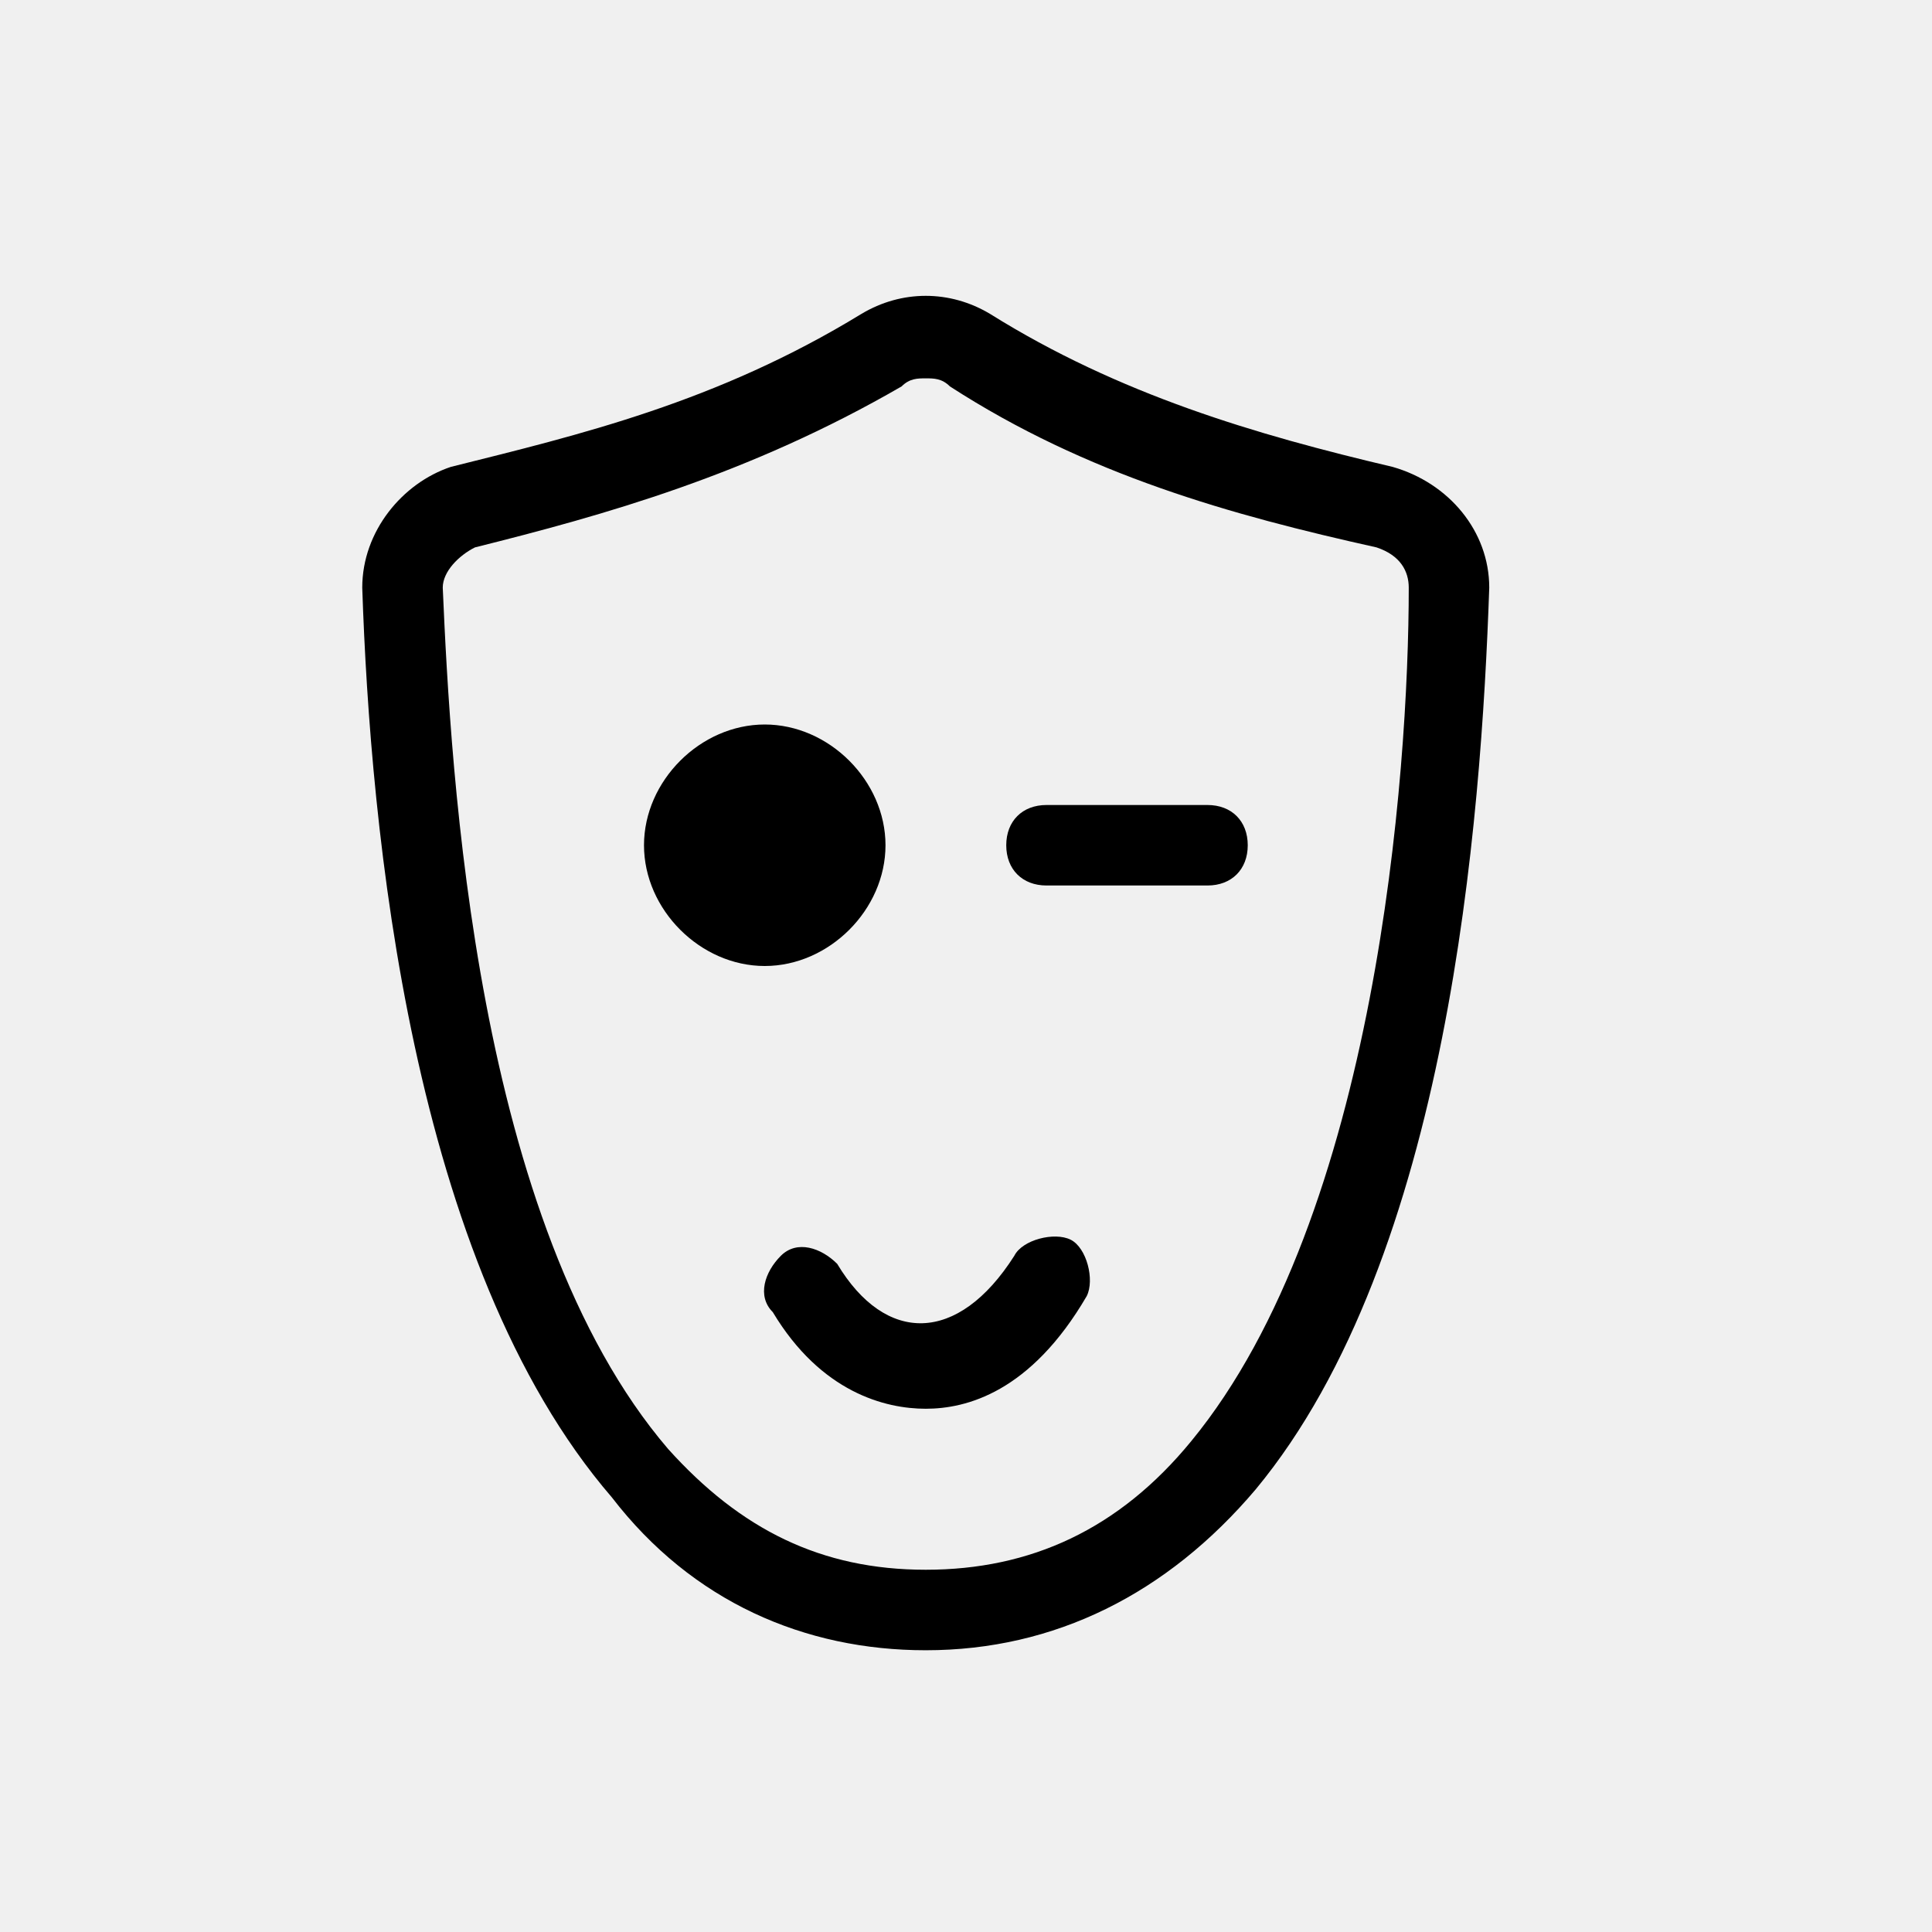
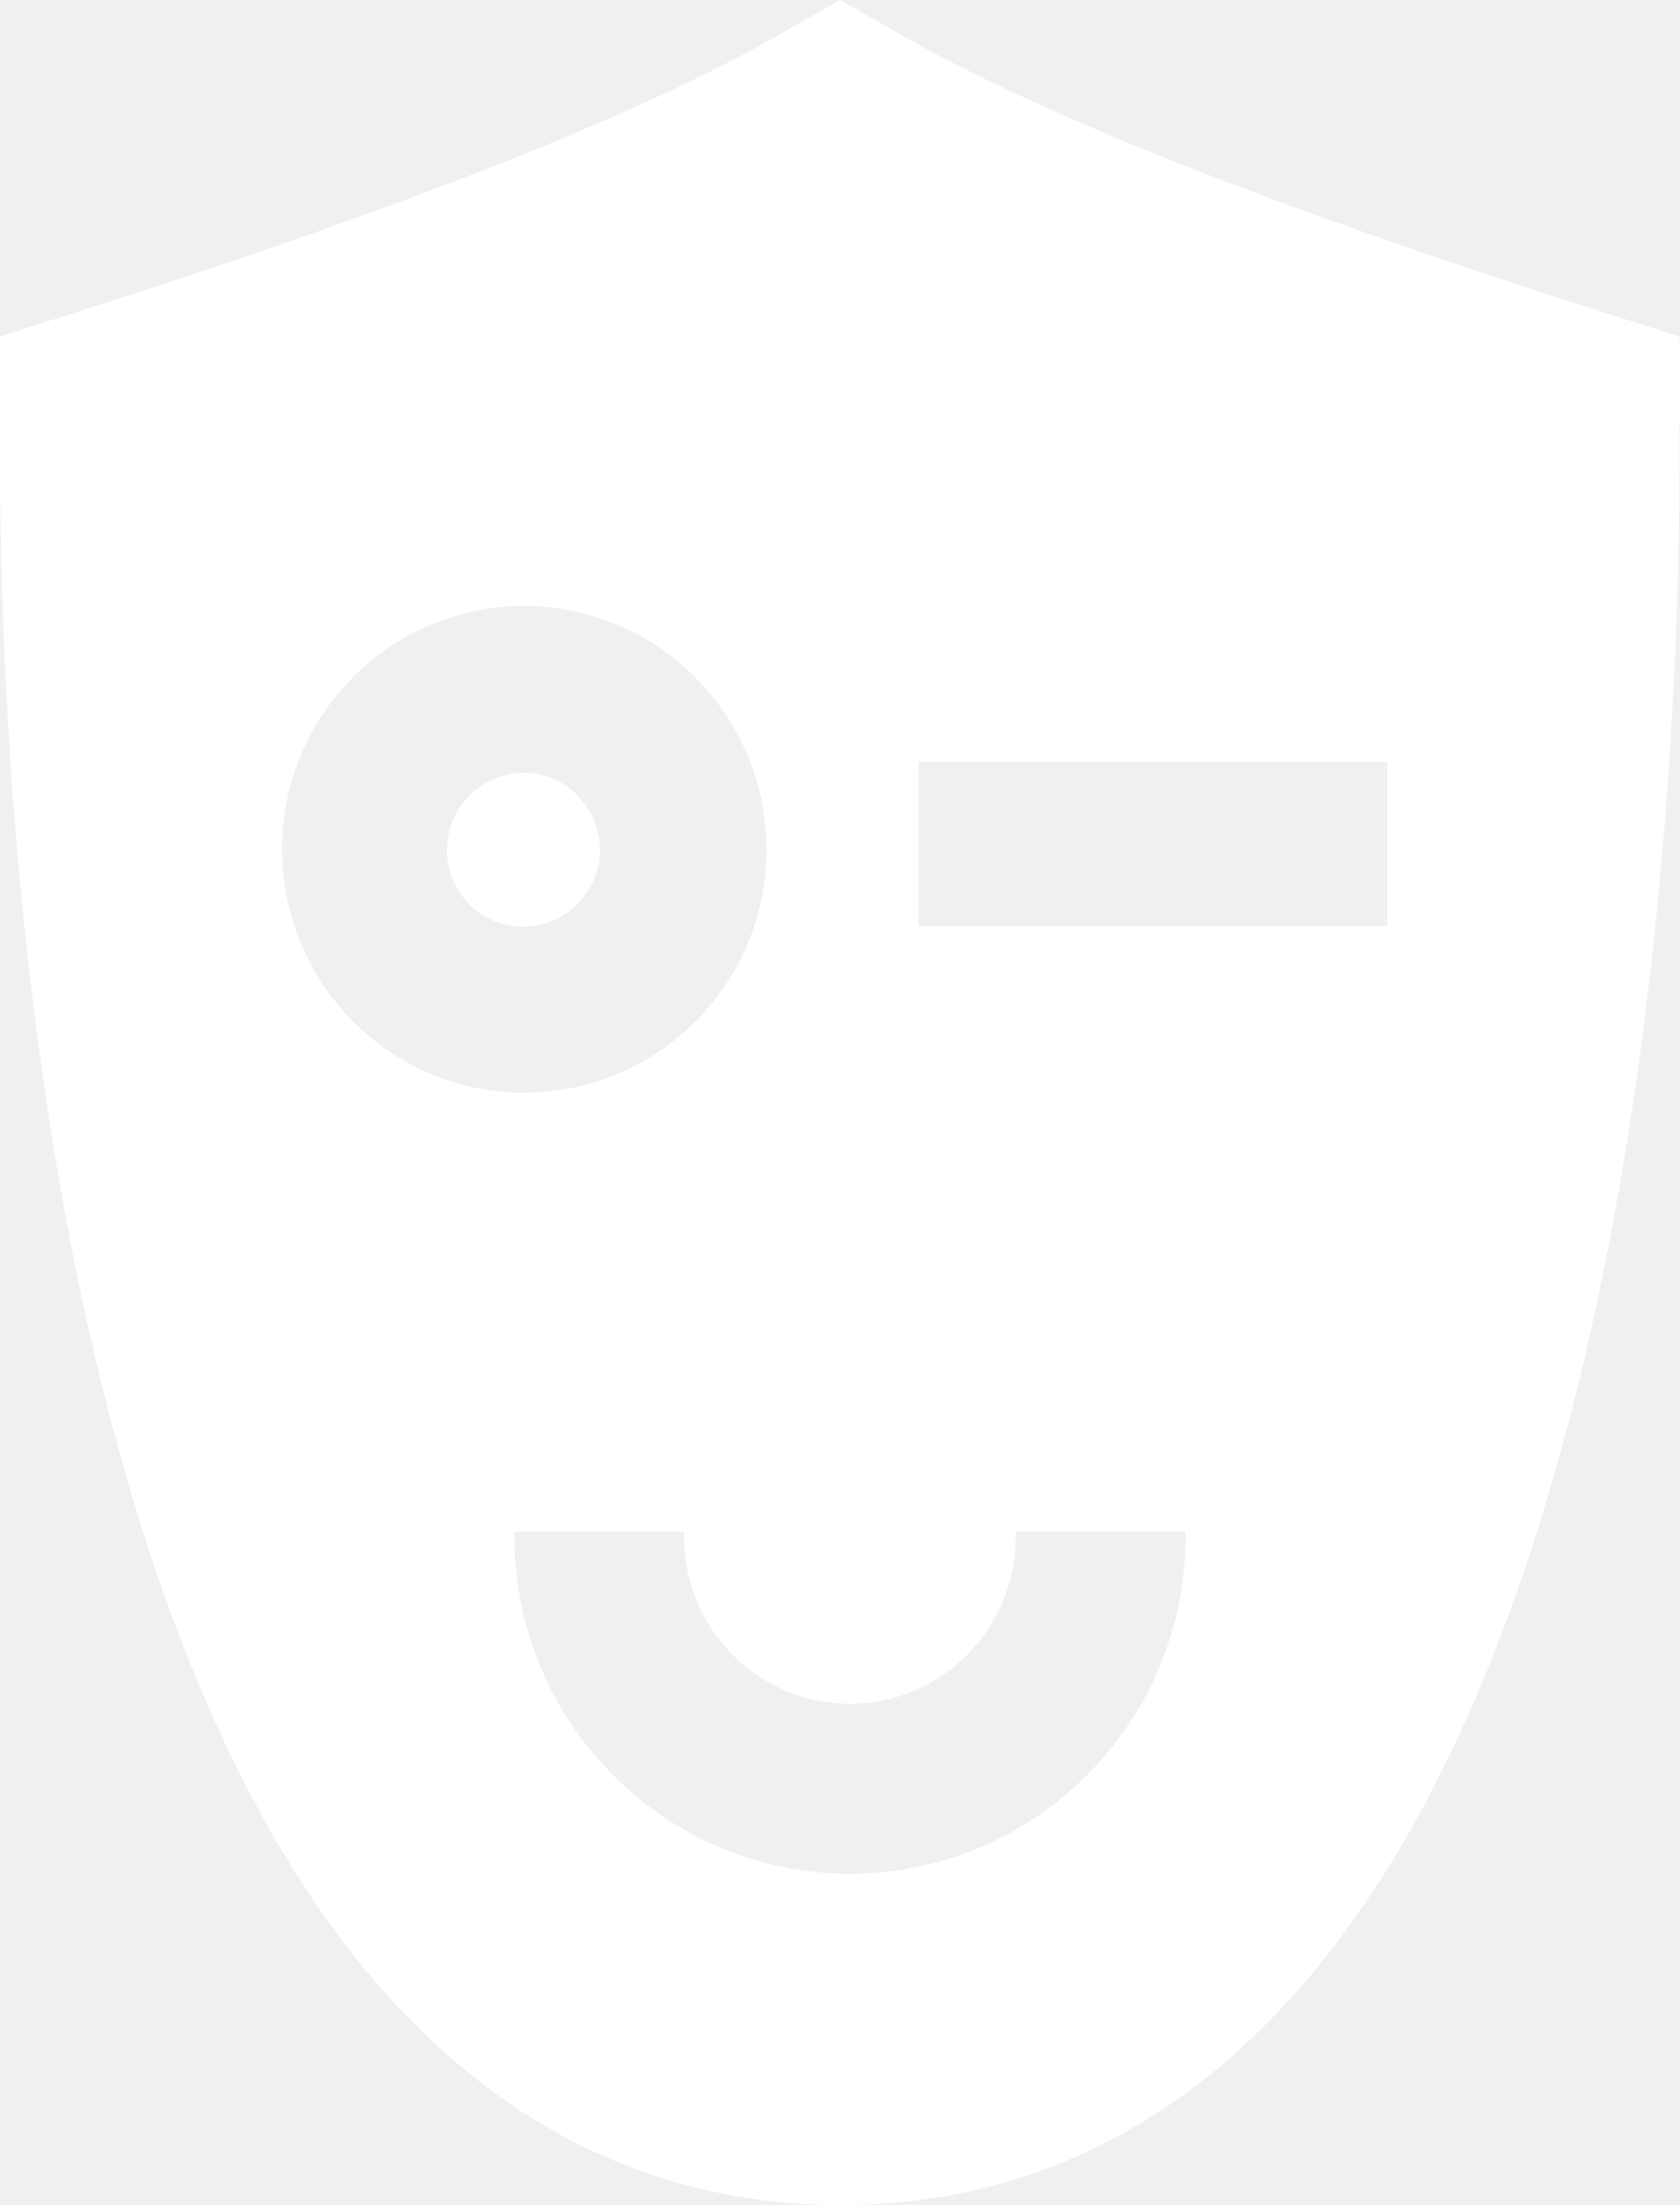
- <svg xmlns="http://www.w3.org/2000/svg" version="1.1" x="0px" y="0px" viewBox="0 0 24 24" style="enable-background:new 0 0 24 24;" xml:space="preserve">
-   <path d="M11.5,20.5c-1.5,0-2.9-0.6-3.9-1.9c-2.5-2.9-3-8.3-3.1-11.3C4.5,6.6,5,6,5.6,5.8C7.2,5.4,8.9,5,10.7,3.9l0,0  c0.5-0.3,1.1-0.3,1.6,0c1.6,1,3.3,1.5,5,1.9C18,6,18.5,6.6,18.5,7.3c-0.1,2.9-0.5,8.3-2.9,11.2C14.5,19.8,13.1,20.5,11.5,20.5z   M11.5,4.7c-0.1,0-0.2,0-0.3,0.1l0,0c-1.9,1.1-3.7,1.6-5.3,2C5.7,6.9,5.5,7.1,5.5,7.3C5.6,9.6,5.9,15.2,8.3,18  c0.9,1,1.9,1.5,3.2,1.5c1.3,0,2.4-0.5,3.3-1.6c2.3-2.8,2.7-8.3,2.7-10.6c0-0.2-0.1-0.4-0.4-0.5c-1.8-0.4-3.6-0.9-5.3-2  C11.7,4.7,11.6,4.7,11.5,4.7z" />
-   <path d="M11.5,17.5c-0.5,0-1.3-0.2-1.9-1.2c-0.2-0.2-0.1-0.5,0.1-0.7c0.2-0.2,0.5-0.1,0.7,0.1c0.6,1,1.5,1,2.2-0.1  c0.1-0.2,0.5-0.3,0.7-0.2c0.2,0.1,0.3,0.5,0.2,0.7C12.8,17.3,12,17.5,11.5,17.5z" />
-   <path d="M9.5,11c0.3,0,0.5-0.2,0.5-0.5S9.8,10,9.5,10S9,10.2,9,10.5S9.2,11,9.5,11z M9.5,12c0.8,0,1.5-0.7,1.5-1.5  S10.3,9,9.5,9S8,9.7,8,10.5S8.7,12,9.5,12z" />
-   <path d="M12.5,10.5c0-0.3,0.2-0.5,0.5-0.5h2c0.3,0,0.5,0.2,0.5,0.5S15.3,11,15,11h-2C12.7,11,12.5,10.8,12.5,10.5z" />
+ <svg xmlns="http://www.w3.org/2000/svg" width="16" height="21" viewBox="0 0 16 21" fill="none">
+   <path fill-rule="evenodd" clip-rule="evenodd" d="M5.714 8.089C5.709 7.685 5.382 7.357 4.982 7.36C4.58 7.365 4.258 7.693 4.258 8.097C4.258 8.501 4.582 8.826 4.982 8.826H4.99C5.392 8.821 5.714 8.493 5.714 8.089Z" fill="white" />
+   <path fill-rule="evenodd" clip-rule="evenodd" d="M16 4.053V3.206L15.234 2.962C12.082 1.955 9.898 1.088 8.554 0.316L8.004 0L7.453 0.313C6.941 0.604 5.382 1.49 0.769 2.96L0.001 3.205V4.051C-0.019 6.675 0.208 15.526 3.939 19.268C5.082 20.415 6.447 20.997 7.998 21H8.008C9.555 21 10.918 20.421 12.059 19.278C15.79 15.542 16.017 6.679 15.997 4.051L16 4.053ZM2.687 8.1C2.679 6.82 3.707 5.778 4.982 5.771H4.995C6.268 5.775 7.301 6.812 7.301 8.097C7.298 9.369 6.271 10.398 5.006 10.407C3.732 10.415 2.695 9.381 2.687 8.101V8.1ZM11.293 14.63C11.293 16.407 9.859 17.845 8.095 17.845C6.331 17.845 4.9 16.404 4.9 14.63V14.587H6.516V14.638C6.516 15.515 7.224 16.227 8.098 16.227H8.101C8.973 16.223 9.678 15.508 9.675 14.63V14.587H11.291V14.63H11.293ZM13.213 8.821H8.749V7.255H13.213V8.821Z" fill="white" />
</svg>
